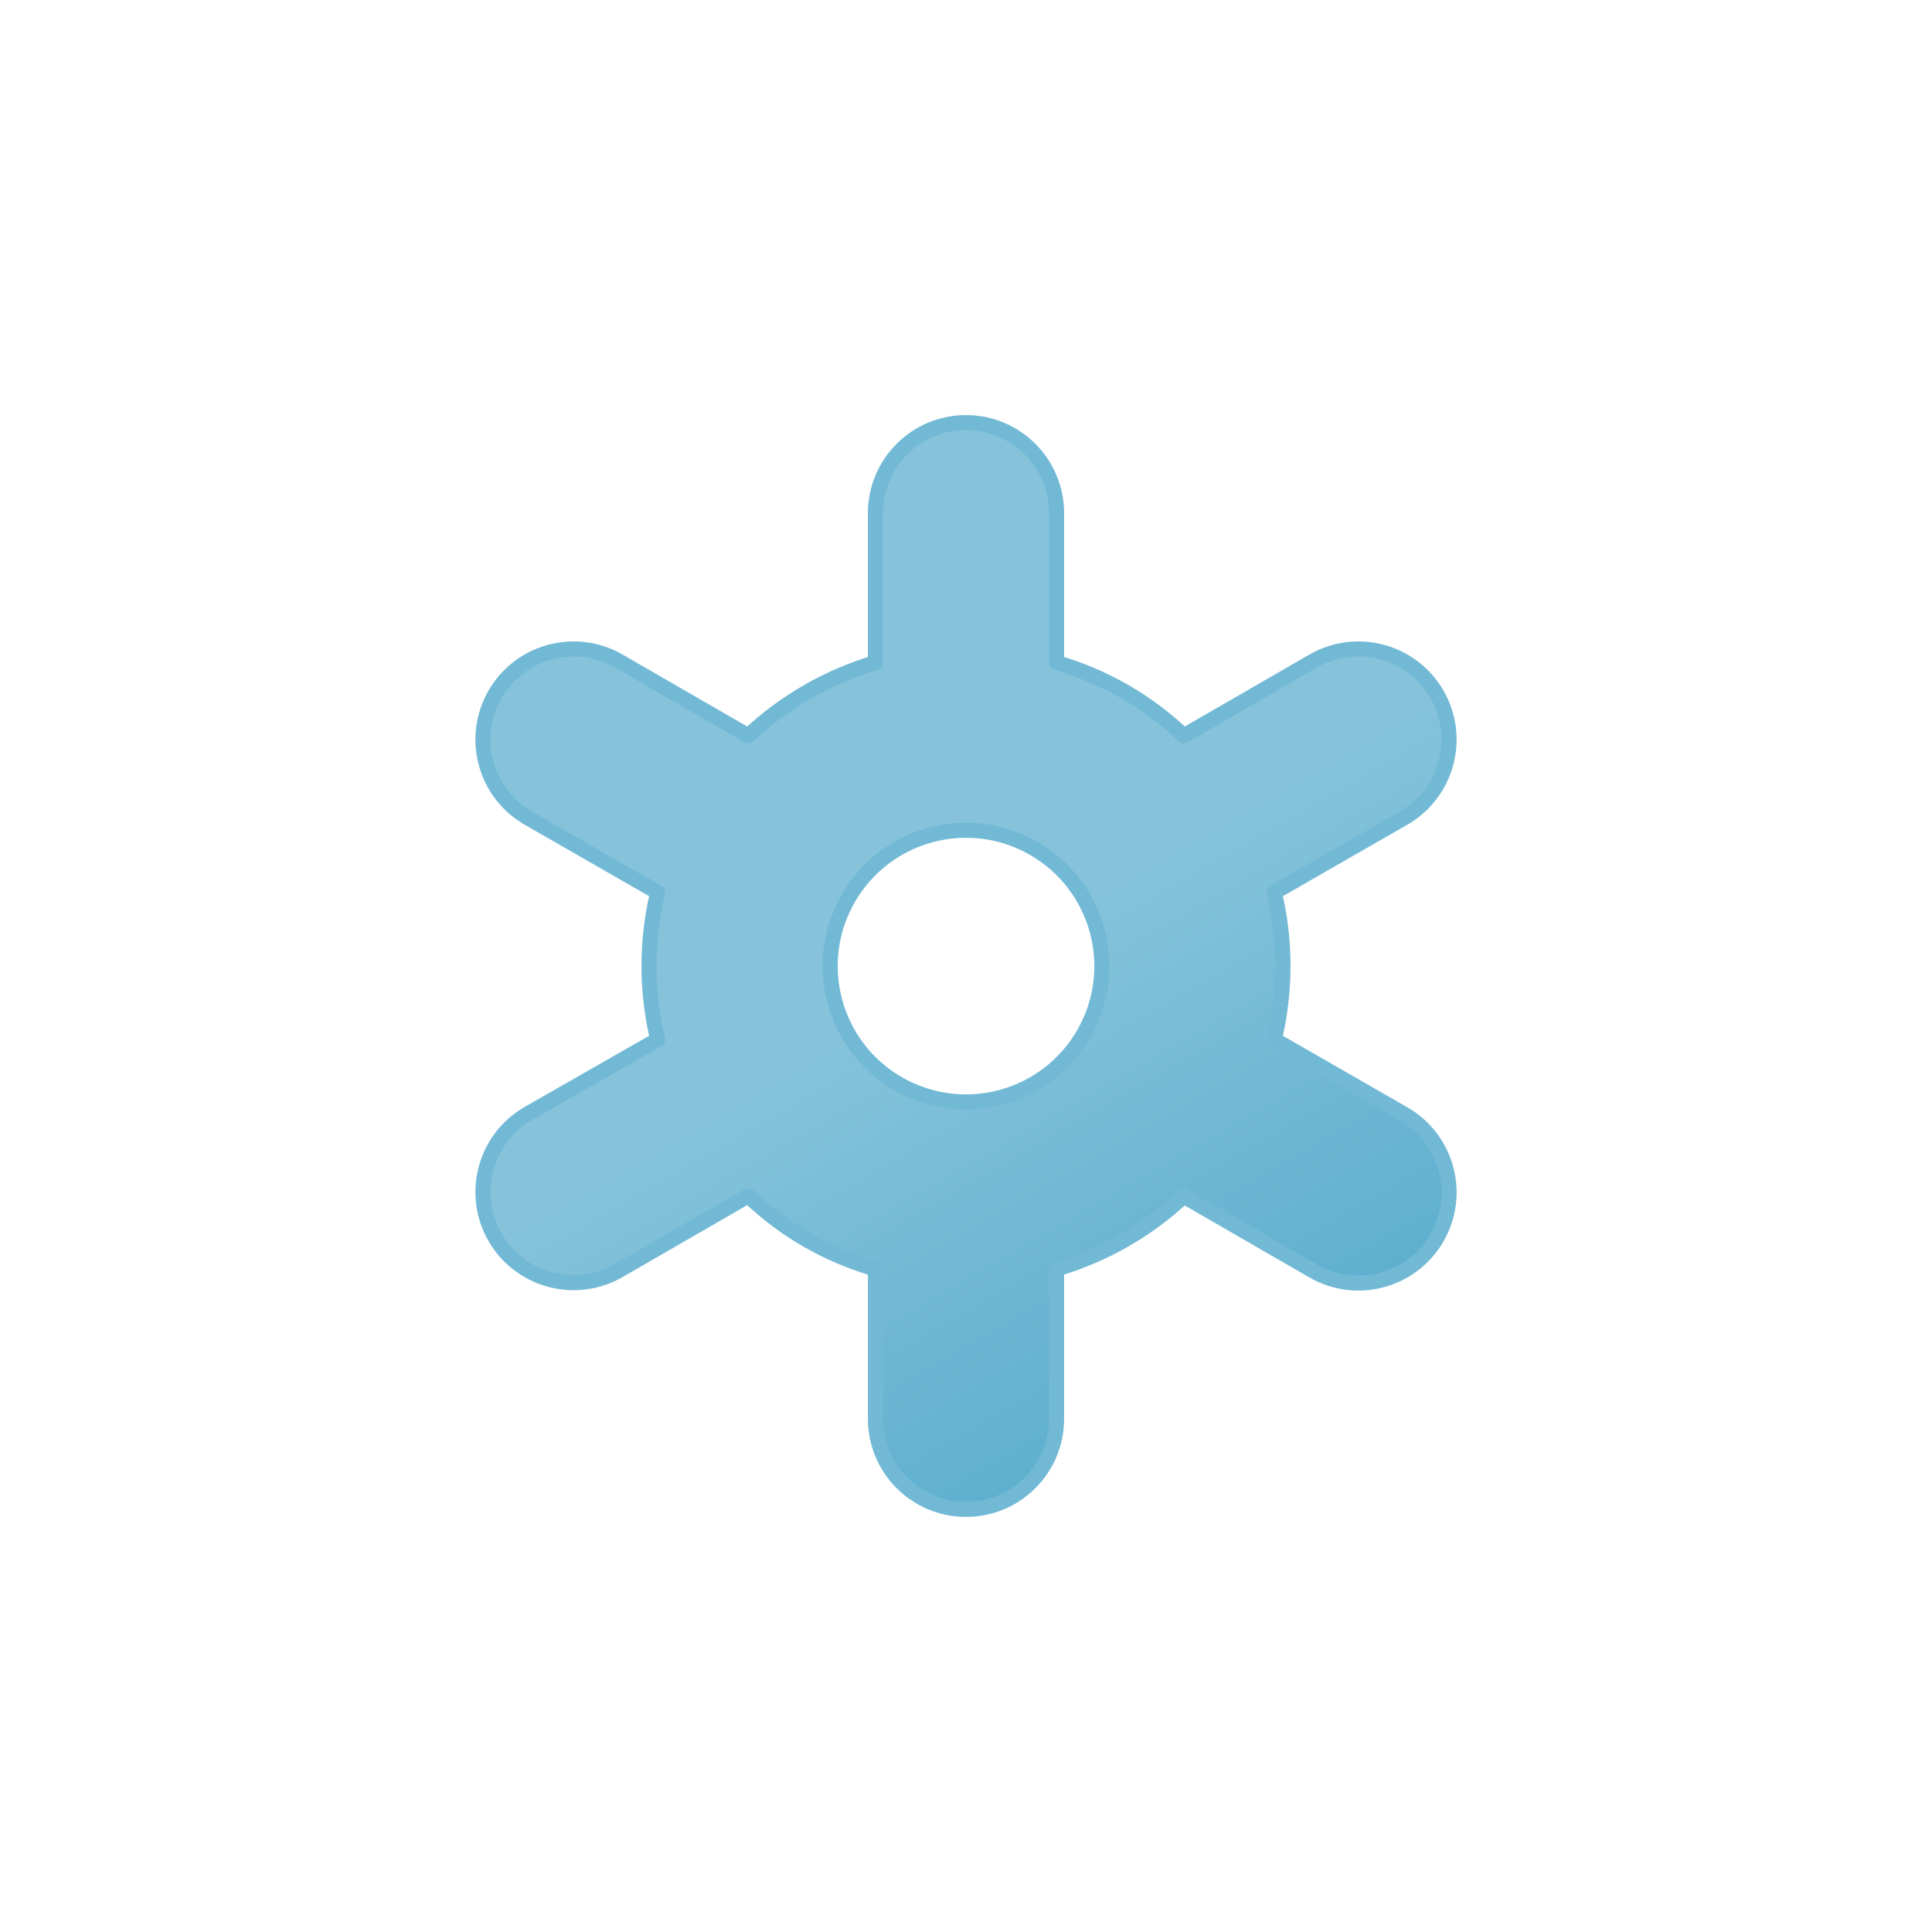
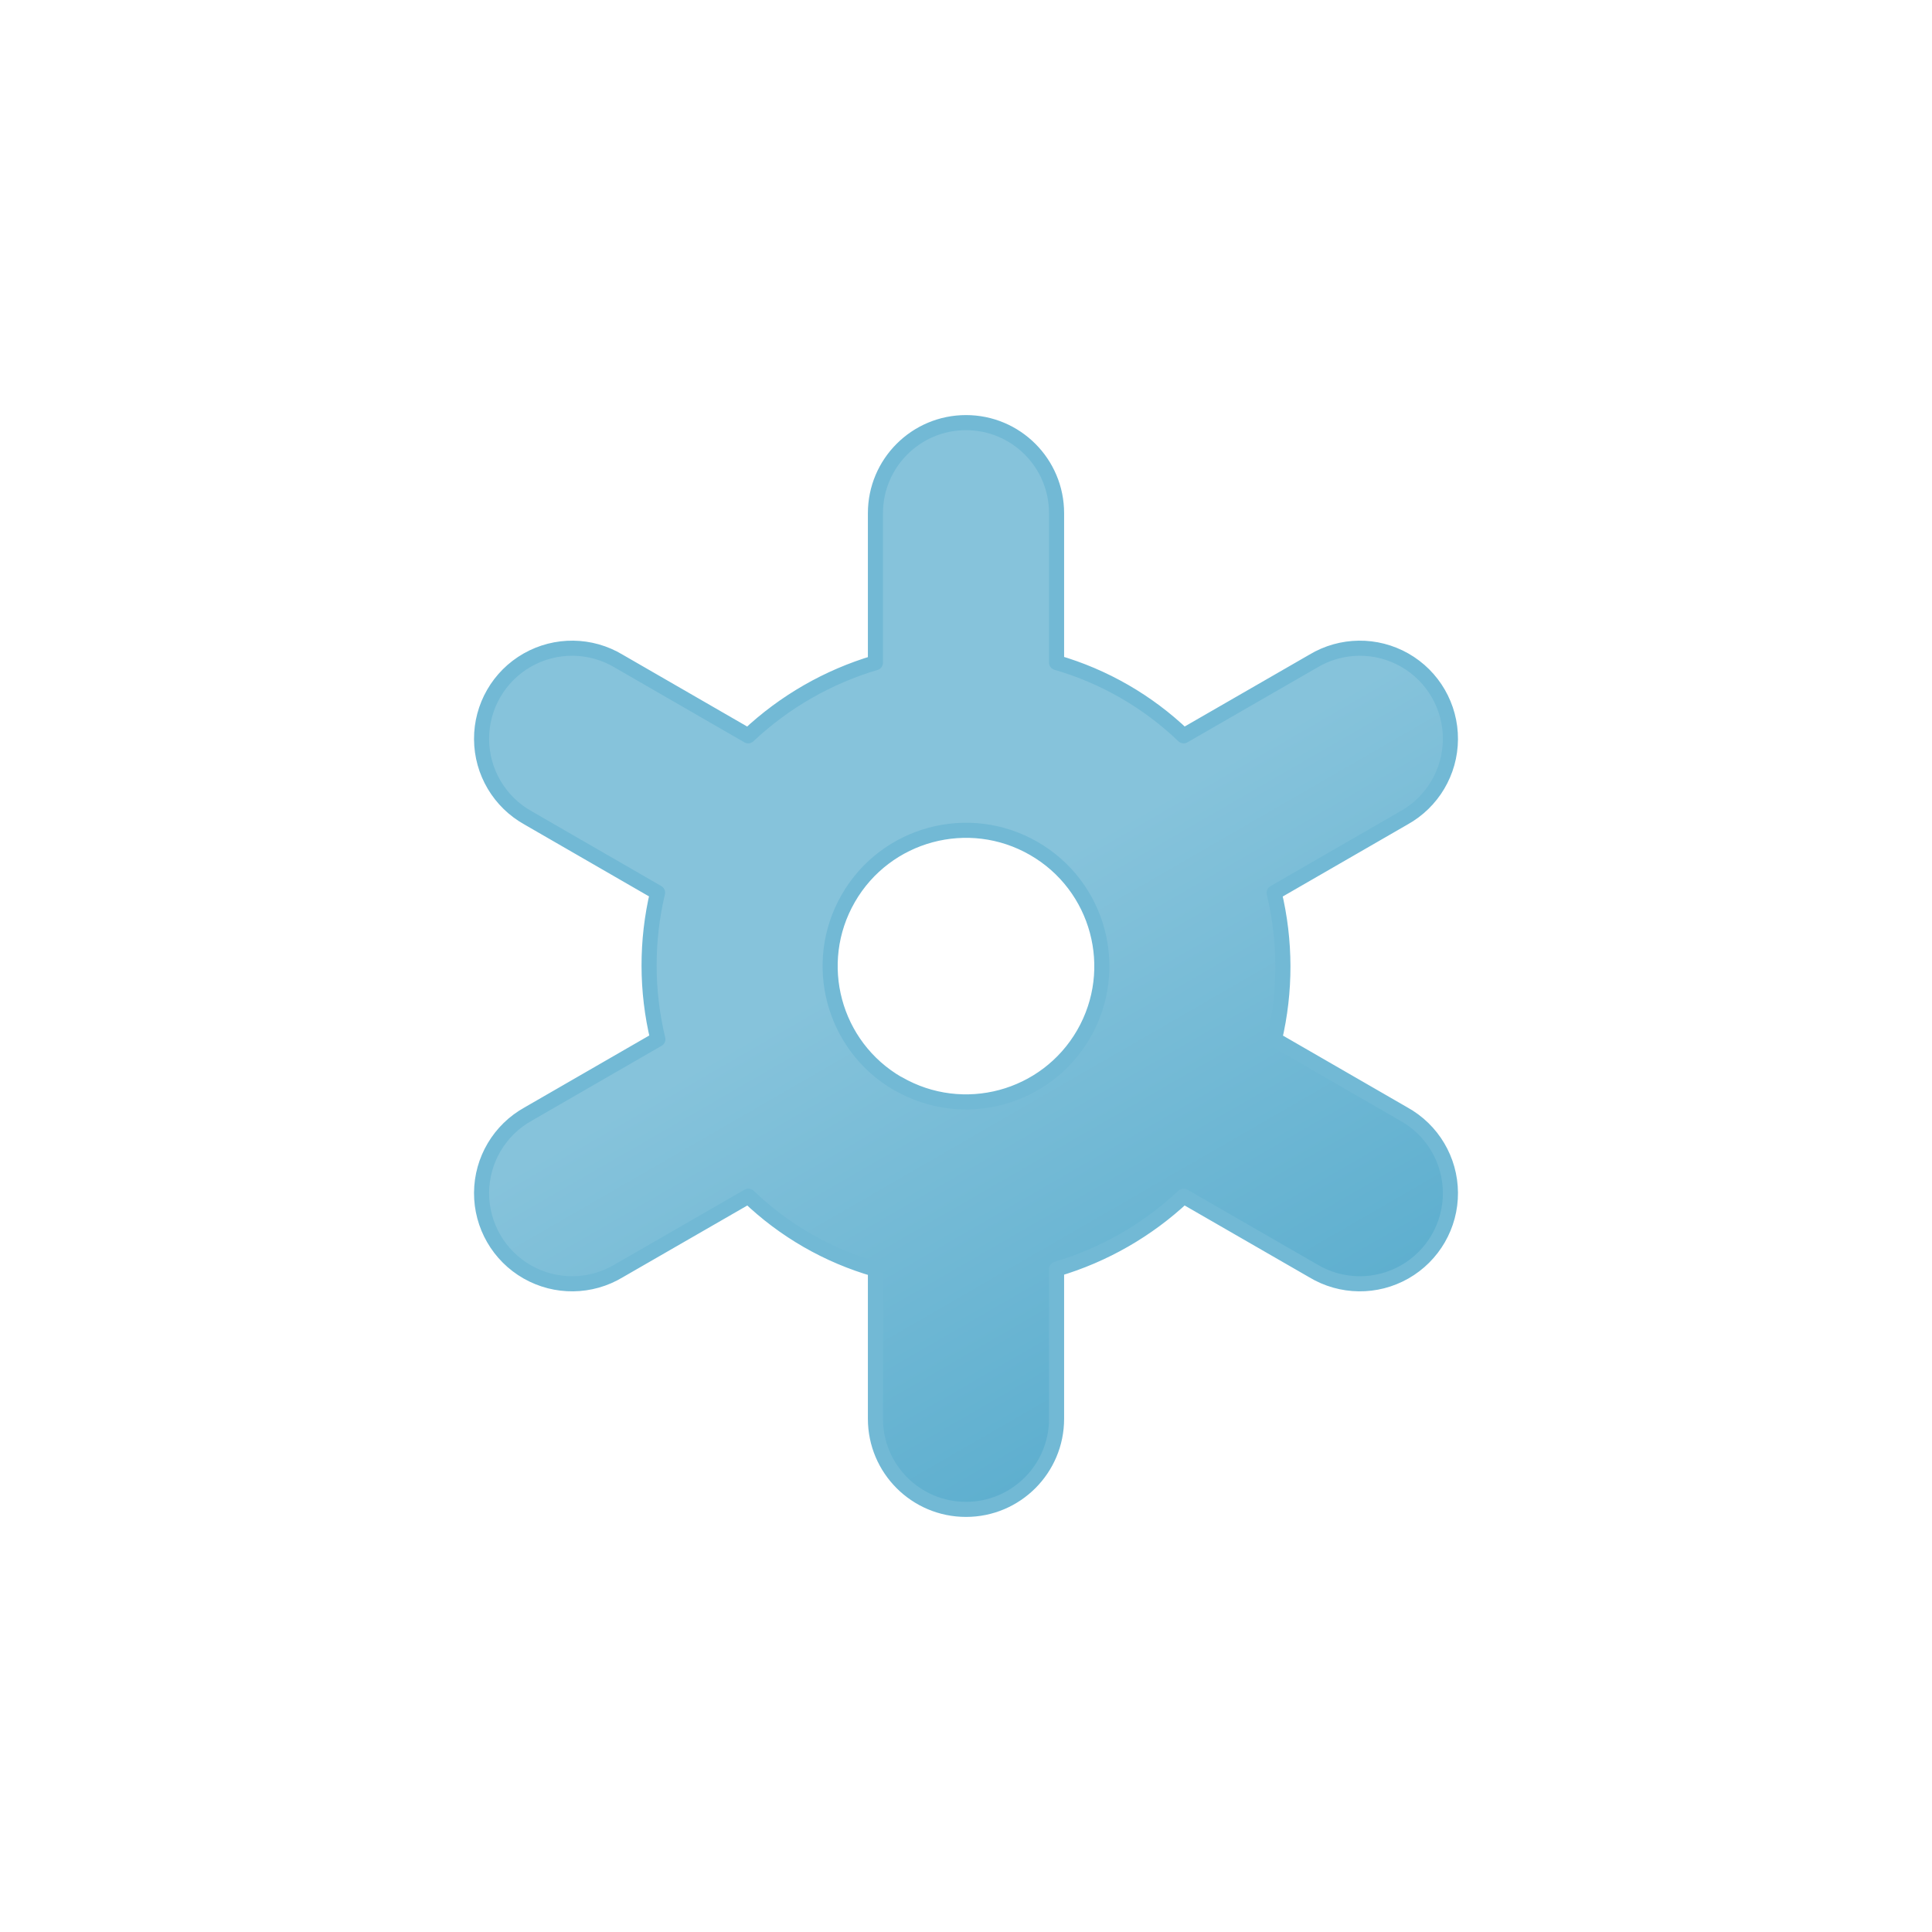
<svg xmlns="http://www.w3.org/2000/svg" viewBox="0 0 512 512">
  <defs>
-     <linearGradient id="a" x1="192" x2="320" y1="145.2" y2="366.8" gradientUnits="userSpaceOnUse">
+     <linearGradient id="a" x1="192.02" y1="145.18" x2="319.98" y2="366.82" gradientUnits="userSpaceOnUse">
      <stop offset="0" stop-color="#86c3db" />
-       <stop offset=".5" stop-color="#86c3db" />
+       <stop offset="0.45" stop-color="#86c3db" />
      <stop offset="1" stop-color="#5eafcf" />
    </linearGradient>
  </defs>
-   <path fill="url(#a)" stroke="#72b9d5" stroke-linecap="round" stroke-linejoin="round" stroke-width="4" d="m372 295.2-34.3-19.7a83.8 83.8 0 000-39l34.3-19.7a24 24 0 10-24-41.6L313.7 195a81.4 81.4 0 00-33.7-19.4V136a24 24 0 00-48 0v39.6a84 84 0 00-33.7 19.4L164 175.2a24 24 0 10-24 41.6l34.3 19.7a83.8 83.8 0 000 39L140 295.1a24 24 0 1024 41.6l34.3-19.8a80.6 80.6 0 0033.7 19.4V376a24 24 0 0048 0v-39.7a84 84 0 0033.7-19.3l34.3 19.8a24 24 0 1024-41.6Zm-134-8a36 36 0 1149.2-13.2 36 36 0 01-49.2 13.2Z" />
+   <path d="M372,295.22l-34.26-19.77a83.79,83.79,0,0,0-.08-38.86L372,216.78a24,24,0,1,0-24-41.56L313.67,195A81.44,81.44,0,0,0,280,175.58V136a24,24,0,0,0-48,0v39.62A84.08,84.08,0,0,0,198.28,195L164,175.22a24,24,0,1,0-24,41.56l34.26,19.77a83.79,83.79,0,0,0,.08,38.86L140,295.22a24,24,0,1,0,24,41.56L198.33,317A80.62,80.62,0,0,0,232,336.37V376a24,24,0,0,0,48,0V336.32A84,84,0,0,0,313.67,317L348,336.78a24,24,0,1,0,24-41.56Zm-134-8A36,36,0,1,1,287.2,274,36,36,0,0,1,238,287.18Z" stroke="#72b9d5" stroke-linecap="round" stroke-linejoin="round" stroke-width="4" fill="url(#a)" />
</svg>
